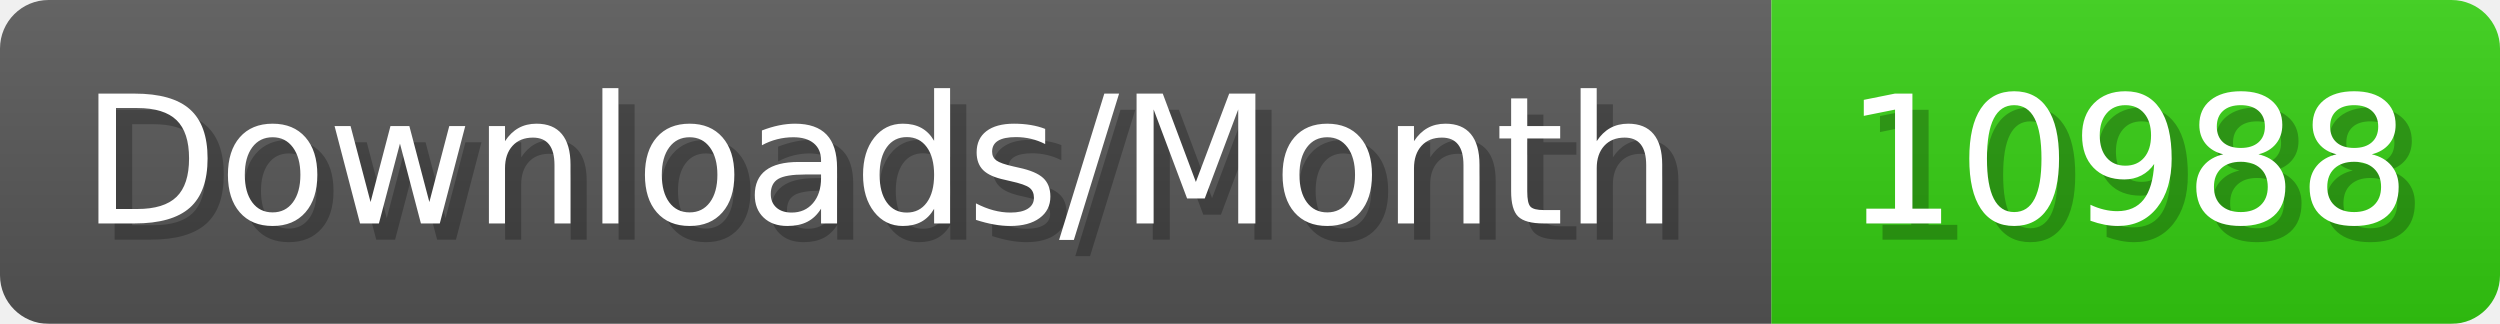
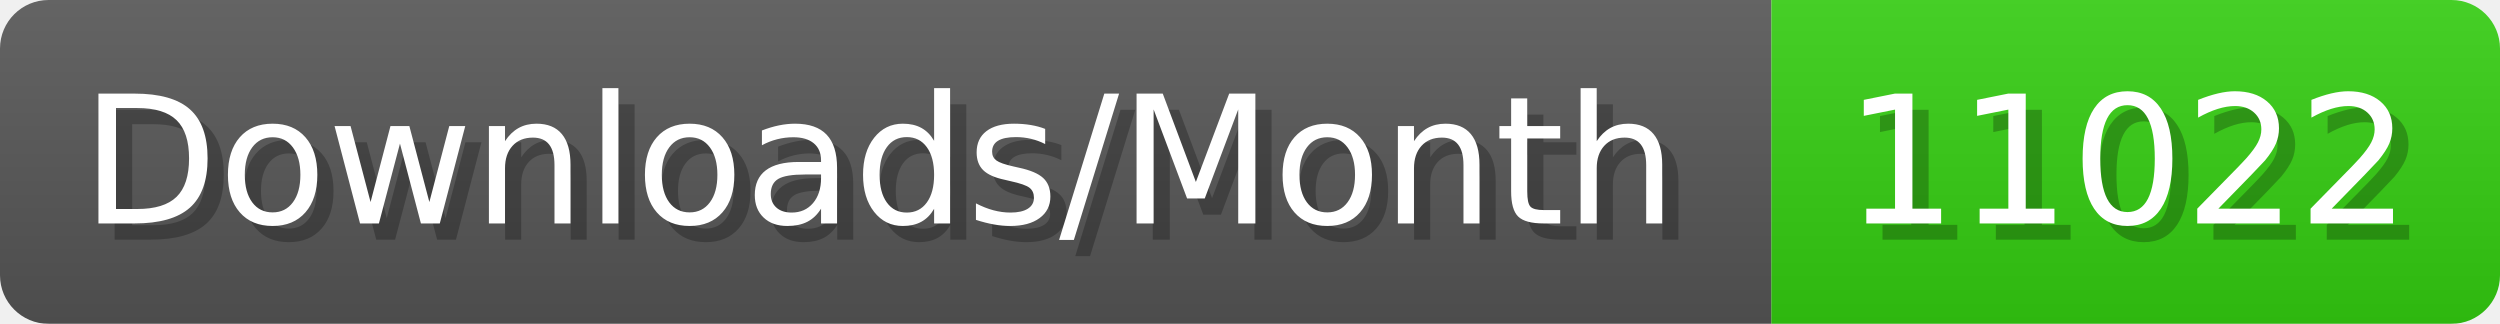
- <svg xmlns="http://www.w3.org/2000/svg" width="154.4" height="20" viewBox="0 0 1544 200" role="img" aria-label="Downloads/Month: 10988">
+ <svg xmlns="http://www.w3.org/2000/svg" width="154.4" height="20" viewBox="0 0 1544 200" role="img" aria-label="Downloads/Month: 11022">
  <linearGradient id="YlXUI" x2="0" y2="100%">
    <stop offset="0" stop-opacity=".1" stop-color="#EEE" />
    <stop offset="1" stop-opacity=".1" />
  </linearGradient>
  <mask id="JHhop">
    <rect width="1544" height="200" rx="30" fill="#FFF" />
  </mask>
  <g mask="url(#JHhop)">
    <rect width="1094" height="200" fill="#555" />
    <rect width="450" height="200" fill="#3C1" x="1094" />
    <rect width="1544" height="200" fill="url(#YlXUI)" />
  </g>
  <g aria-hidden="true" fill="#fff" text-anchor="start" font-family="Verdana,DejaVu Sans,sans-serif" font-size="110">
    <text x="60" y="148" textLength="994" fill="#000" opacity="0.25">Downloads/Month</text>
    <text x="50" y="138" textLength="994">Downloads/Month</text>
-     <text x="1149" y="148" textLength="350" fill="#000" opacity="0.25">10988</text>
-     <text x="1139" y="138" textLength="350">10988</text>
+     <text x="1149" y="148" textLength="350" fill="#000" opacity="0.25">11022</text>
+     <text x="1139" y="138" textLength="350">11022</text>
  </g>
</svg>
